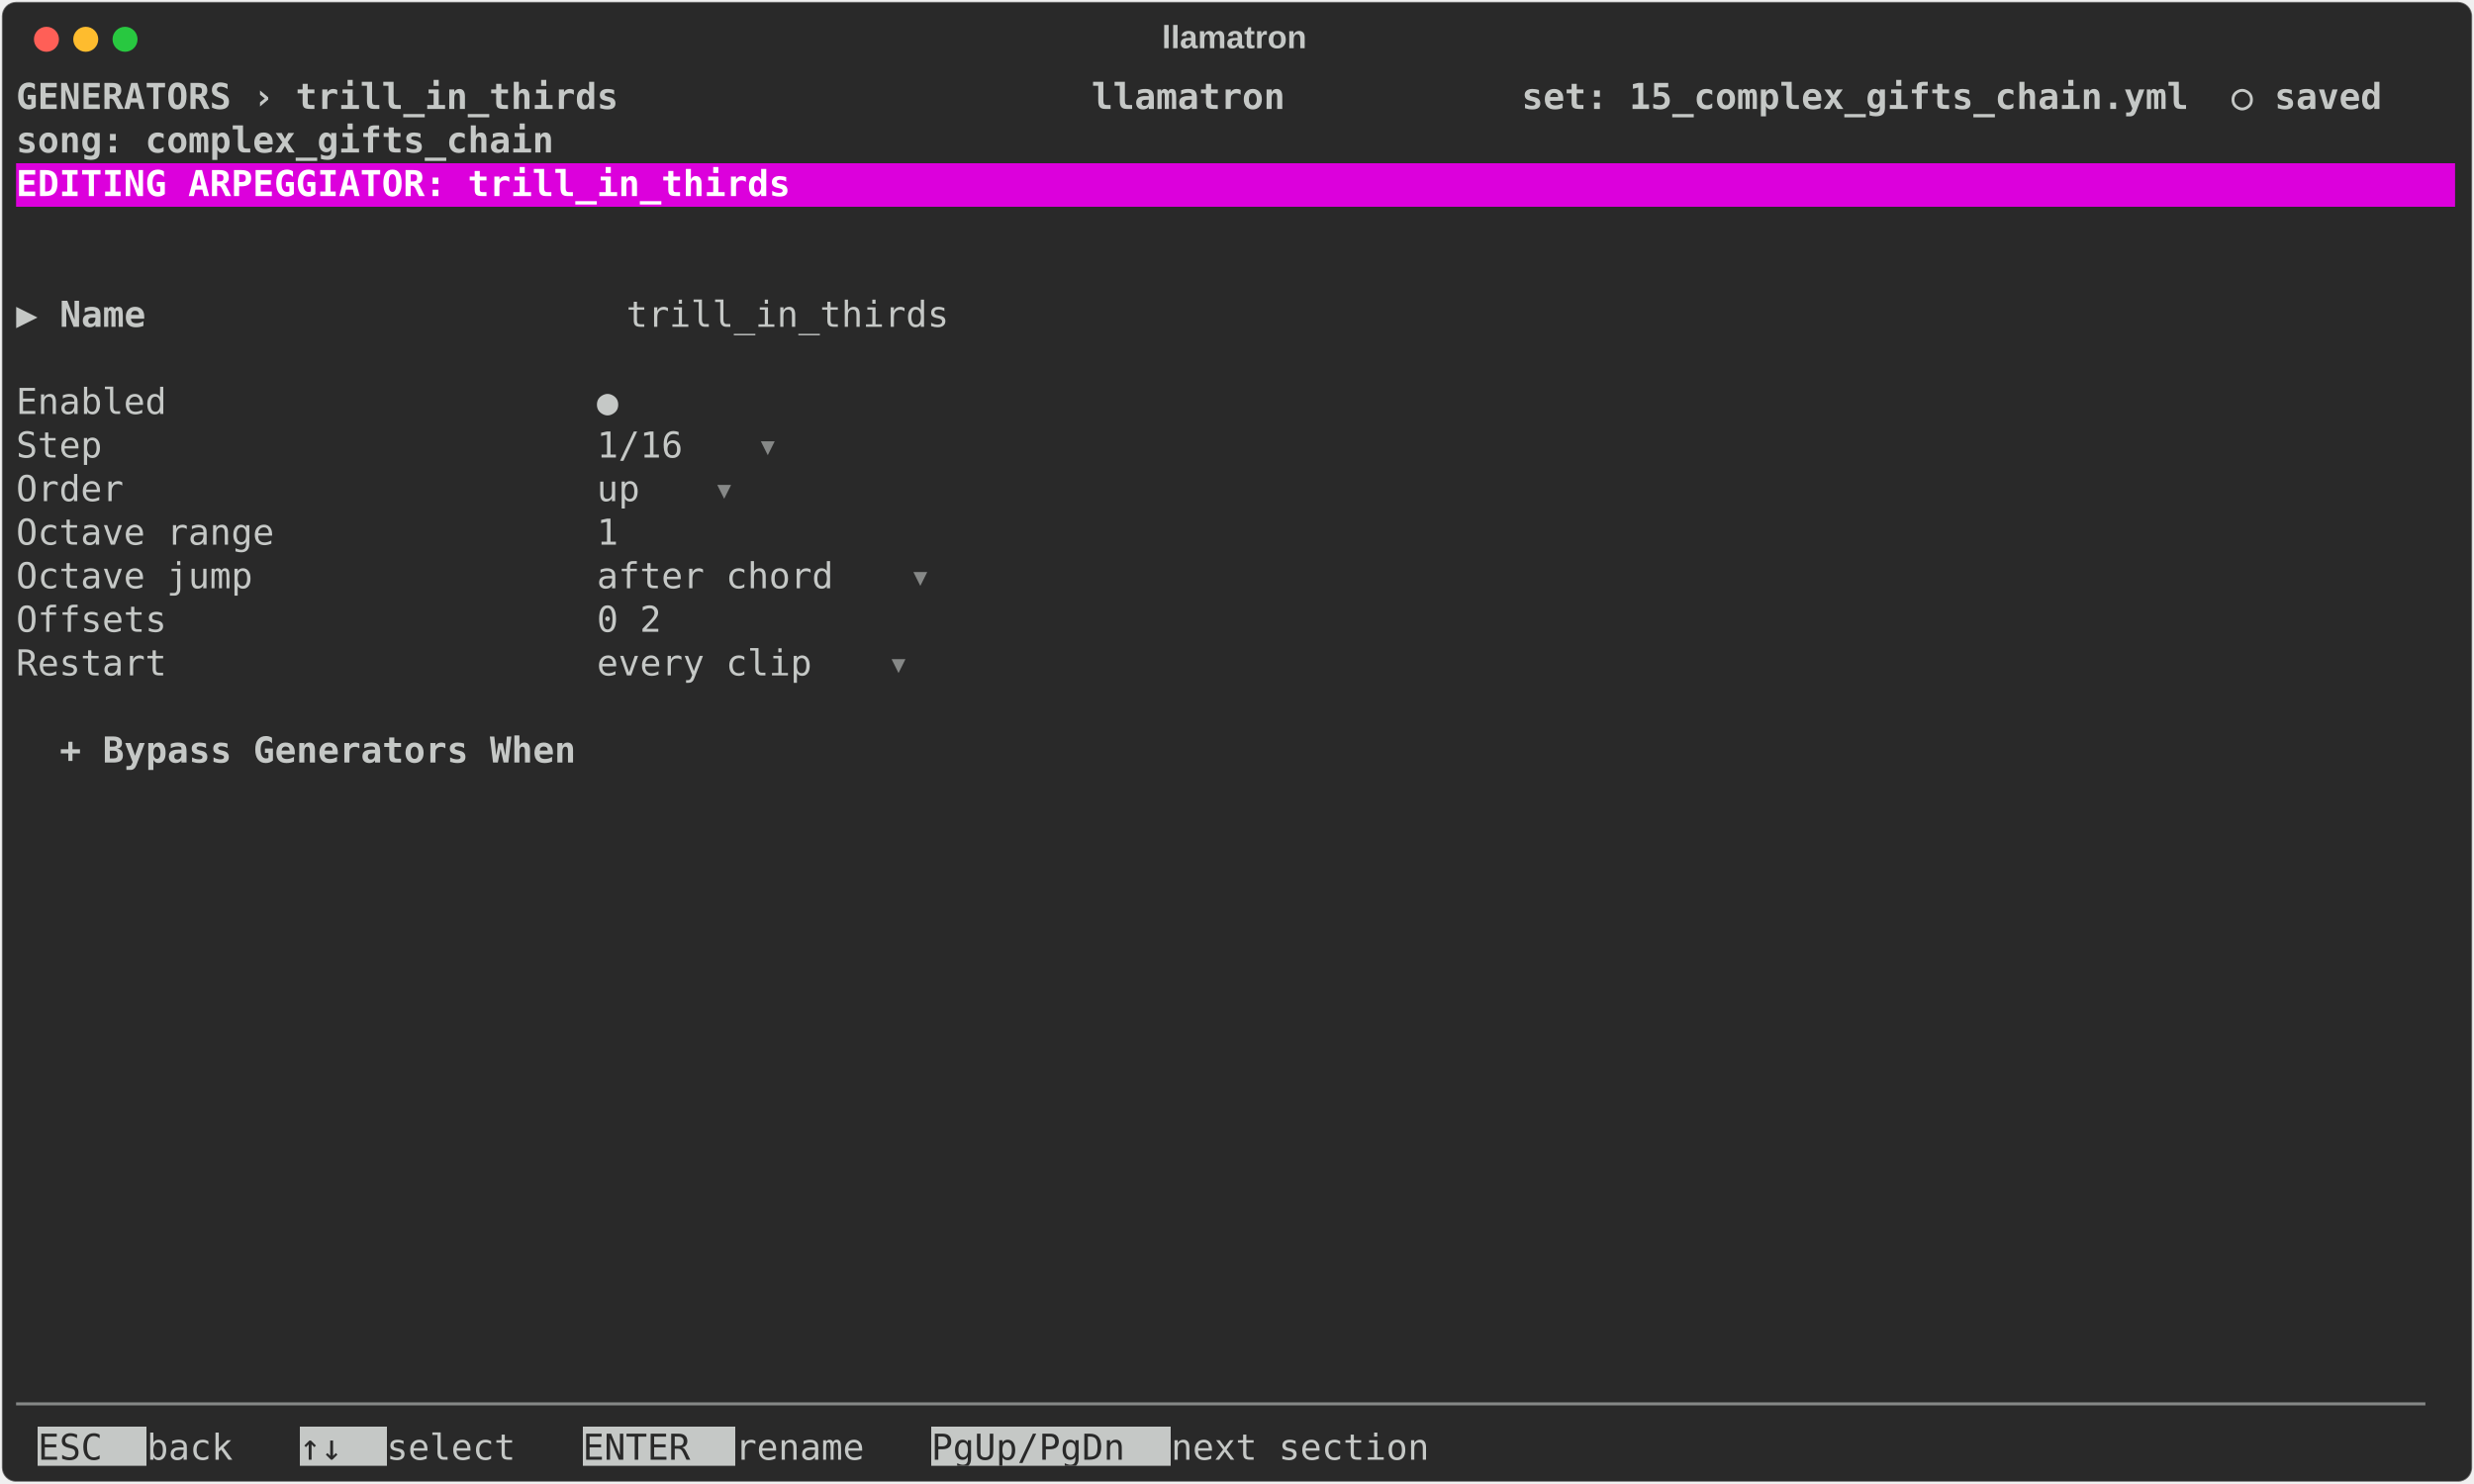
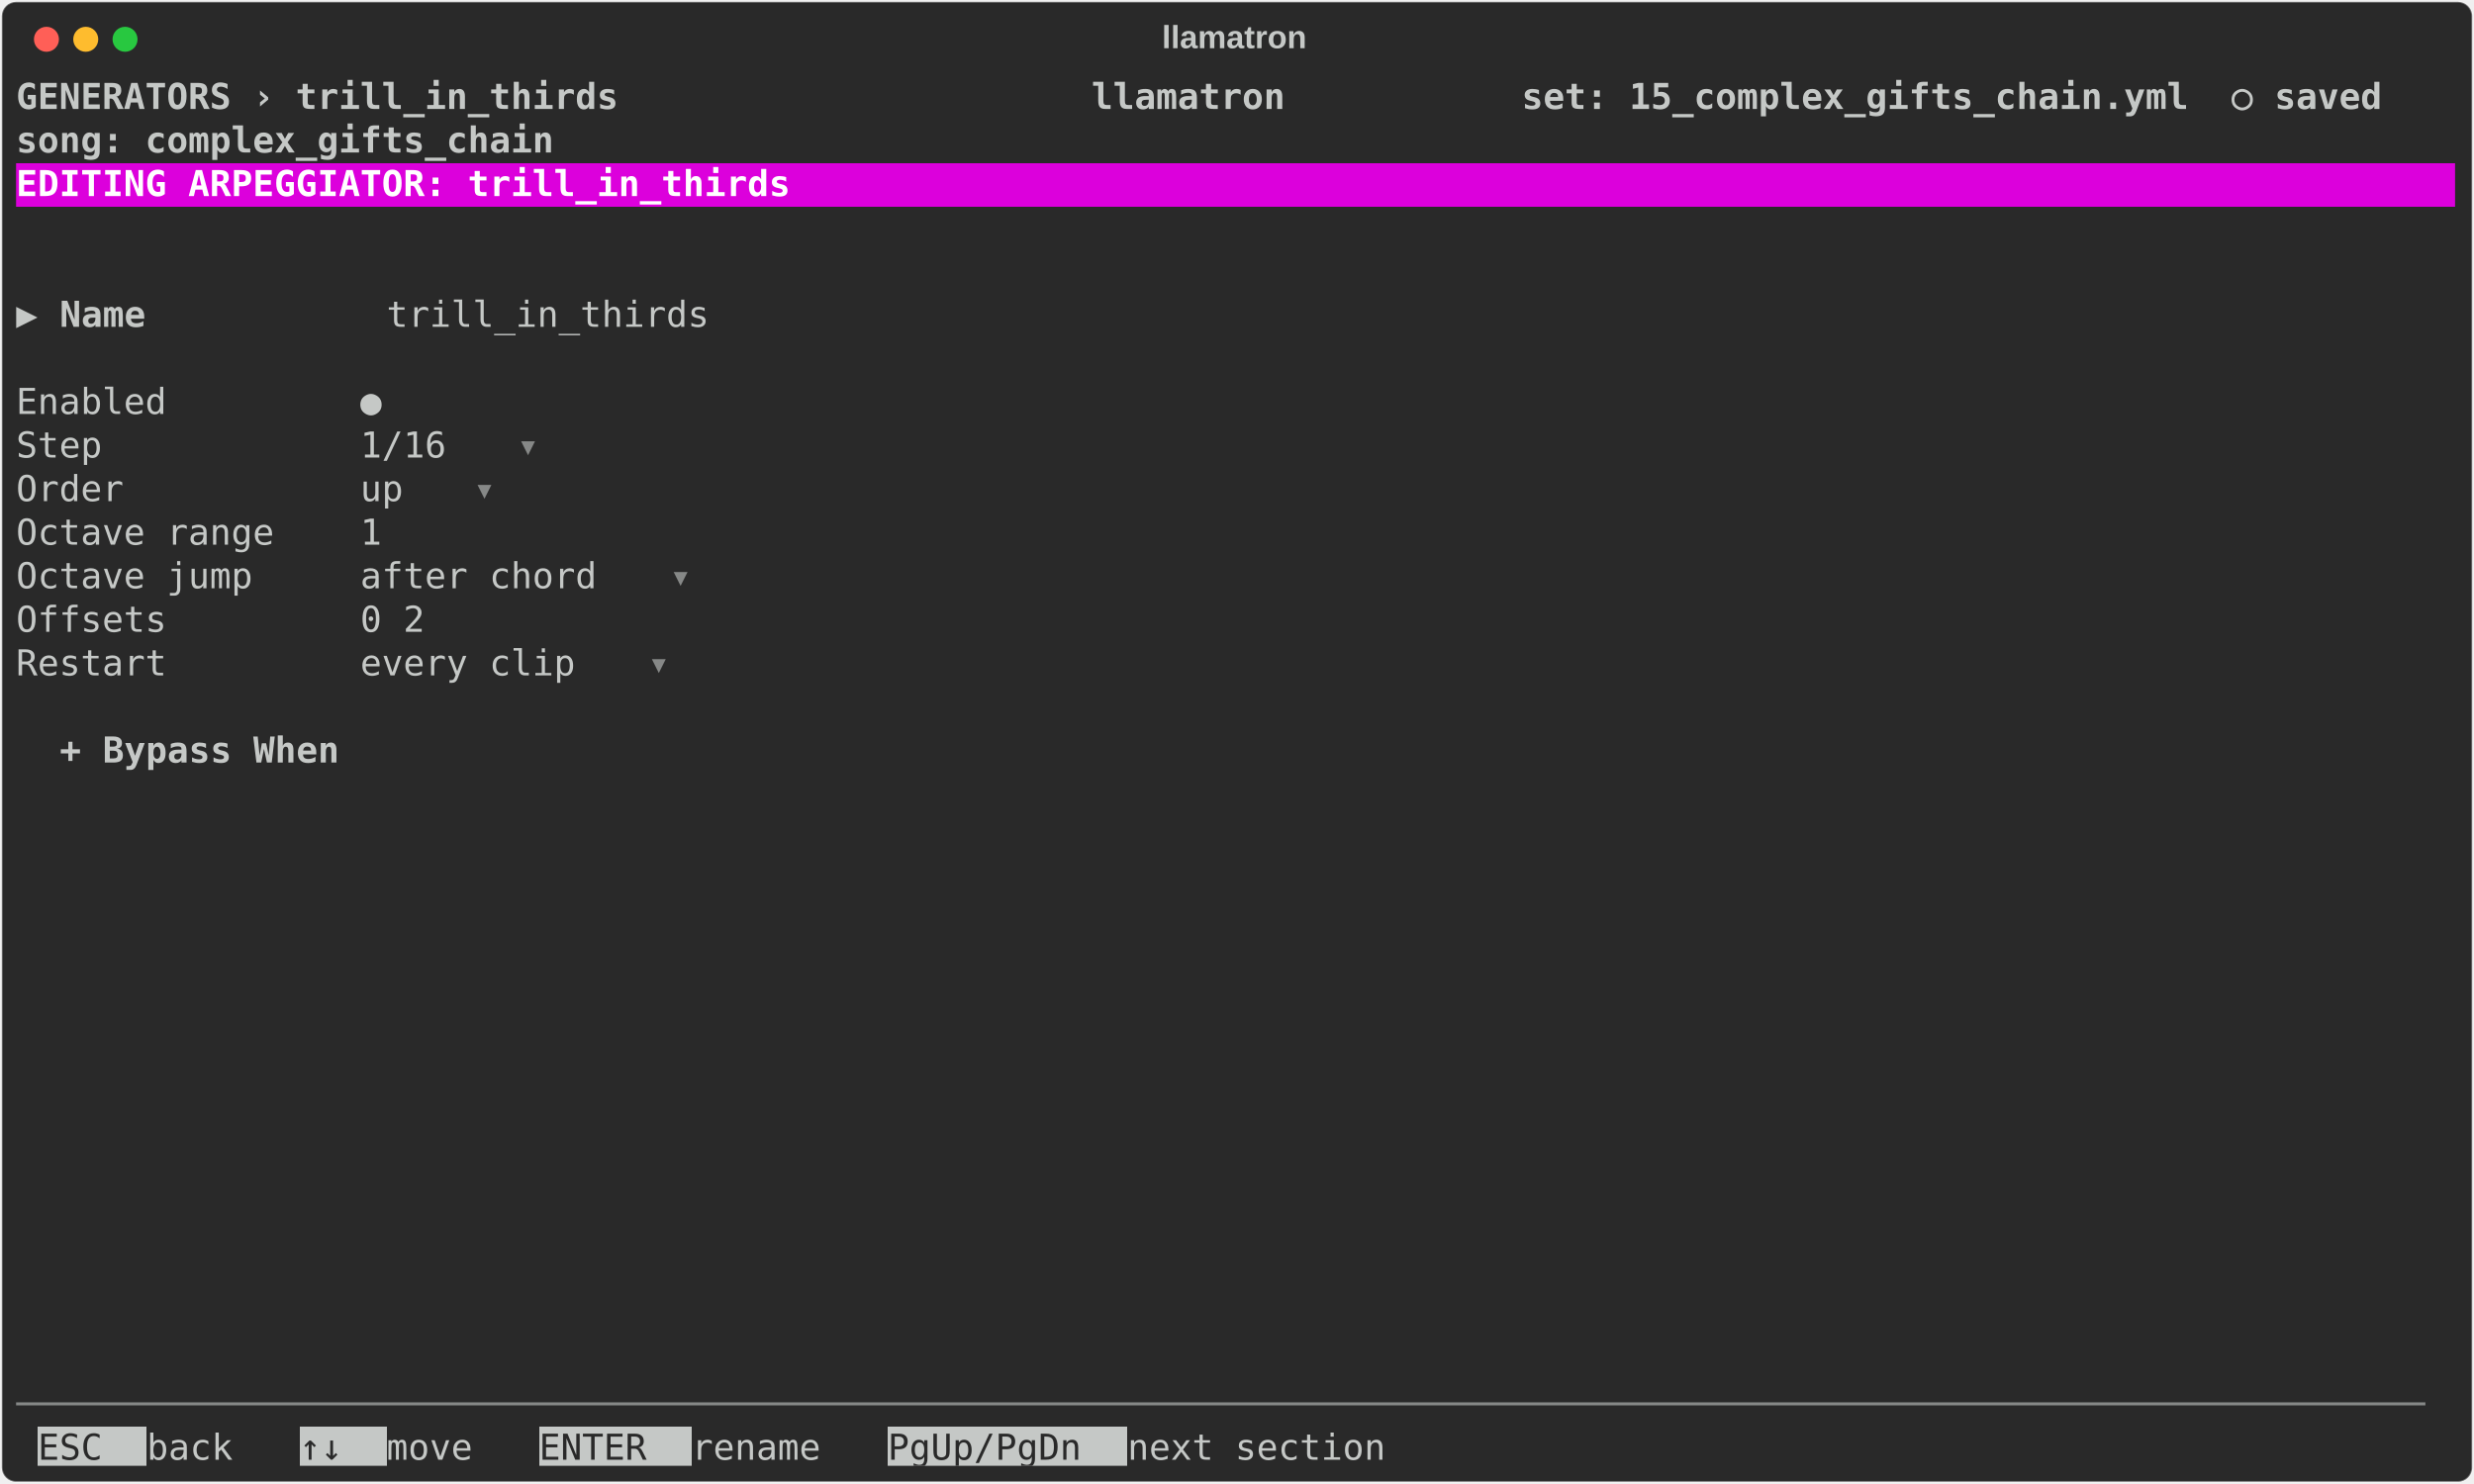
<svg xmlns="http://www.w3.org/2000/svg" class="rich-terminal" viewBox="0 0 1385 830.8">
  <style>

    @font-face {
        font-family: "Fira Code";
        src: local("FiraCode-Regular"),
                url("https://cdnjs.cloudflare.com/ajax/libs/firacode/6.2.0/woff2/FiraCode-Regular.woff2") format("woff2"),
                url("https://cdnjs.cloudflare.com/ajax/libs/firacode/6.2.0/woff/FiraCode-Regular.woff") format("woff");
        font-style: normal;
        font-weight: 400;
    }
    @font-face {
        font-family: "Fira Code";
        src: local("FiraCode-Bold"),
                url("https://cdnjs.cloudflare.com/ajax/libs/firacode/6.2.0/woff2/FiraCode-Bold.woff2") format("woff2"),
                url("https://cdnjs.cloudflare.com/ajax/libs/firacode/6.2.0/woff/FiraCode-Bold.woff") format("woff");
        font-style: bold;
        font-weight: 700;
    }

    .terminal-arp_editor-matrix {
        font-family: Fira Code, monospace;
        font-size: 20px;
        line-height: 24.4px;
        font-variant-east-asian: full-width;
    }

    .terminal-arp_editor-title {
        font-size: 18px;
        font-weight: bold;
        font-family: arial;
    }

    .terminal-arp_editor-r1 { fill: #c5c8c6;font-weight: bold }
.terminal-arp_editor-r2 { fill: #c5c8c6 }
.terminal-arp_editor-r3 { fill: #ffffff;font-weight: bold }
.terminal-arp_editor-r4 { fill: #868887 }
.terminal-arp_editor-r5 { fill: #292929 }
    </style>
  <defs>
    <clipPath id="terminal-arp_editor-clip-terminal">
      <rect x="0" y="0" width="1365.4" height="779.8" />
    </clipPath>
    <clipPath id="terminal-arp_editor-line-0">
      <rect x="0" y="1.5" width="1366.4" height="24.65" />
    </clipPath>
    <clipPath id="terminal-arp_editor-line-1">
      <rect x="0" y="25.9" width="1366.4" height="24.65" />
    </clipPath>
    <clipPath id="terminal-arp_editor-line-2">
      <rect x="0" y="50.3" width="1366.4" height="24.65" />
    </clipPath>
    <clipPath id="terminal-arp_editor-line-3">
      <rect x="0" y="74.7" width="1366.4" height="24.65" />
    </clipPath>
    <clipPath id="terminal-arp_editor-line-4">
      <rect x="0" y="99.1" width="1366.4" height="24.65" />
    </clipPath>
    <clipPath id="terminal-arp_editor-line-5">
      <rect x="0" y="123.5" width="1366.4" height="24.65" />
    </clipPath>
    <clipPath id="terminal-arp_editor-line-6">
      <rect x="0" y="147.9" width="1366.4" height="24.65" />
    </clipPath>
    <clipPath id="terminal-arp_editor-line-7">
      <rect x="0" y="172.3" width="1366.4" height="24.65" />
    </clipPath>
    <clipPath id="terminal-arp_editor-line-8">
      <rect x="0" y="196.7" width="1366.4" height="24.65" />
    </clipPath>
    <clipPath id="terminal-arp_editor-line-9">
      <rect x="0" y="221.1" width="1366.4" height="24.65" />
    </clipPath>
    <clipPath id="terminal-arp_editor-line-10">
      <rect x="0" y="245.5" width="1366.4" height="24.65" />
    </clipPath>
    <clipPath id="terminal-arp_editor-line-11">
      <rect x="0" y="269.9" width="1366.4" height="24.65" />
    </clipPath>
    <clipPath id="terminal-arp_editor-line-12">
      <rect x="0" y="294.3" width="1366.4" height="24.65" />
    </clipPath>
    <clipPath id="terminal-arp_editor-line-13">
      <rect x="0" y="318.7" width="1366.4" height="24.65" />
    </clipPath>
    <clipPath id="terminal-arp_editor-line-14">
      <rect x="0" y="343.1" width="1366.4" height="24.65" />
    </clipPath>
    <clipPath id="terminal-arp_editor-line-15">
      <rect x="0" y="367.5" width="1366.4" height="24.65" />
    </clipPath>
    <clipPath id="terminal-arp_editor-line-16">
      <rect x="0" y="391.9" width="1366.4" height="24.65" />
    </clipPath>
    <clipPath id="terminal-arp_editor-line-17">
      <rect x="0" y="416.3" width="1366.4" height="24.65" />
    </clipPath>
    <clipPath id="terminal-arp_editor-line-18">
      <rect x="0" y="440.7" width="1366.4" height="24.65" />
    </clipPath>
    <clipPath id="terminal-arp_editor-line-19">
      <rect x="0" y="465.1" width="1366.4" height="24.65" />
    </clipPath>
    <clipPath id="terminal-arp_editor-line-20">
      <rect x="0" y="489.5" width="1366.4" height="24.65" />
    </clipPath>
    <clipPath id="terminal-arp_editor-line-21">
      <rect x="0" y="513.9" width="1366.4" height="24.65" />
    </clipPath>
    <clipPath id="terminal-arp_editor-line-22">
      <rect x="0" y="538.3" width="1366.4" height="24.65" />
    </clipPath>
    <clipPath id="terminal-arp_editor-line-23">
      <rect x="0" y="562.7" width="1366.4" height="24.65" />
    </clipPath>
    <clipPath id="terminal-arp_editor-line-24">
      <rect x="0" y="587.1" width="1366.4" height="24.65" />
    </clipPath>
    <clipPath id="terminal-arp_editor-line-25">
      <rect x="0" y="611.5" width="1366.4" height="24.65" />
    </clipPath>
    <clipPath id="terminal-arp_editor-line-26">
      <rect x="0" y="635.9" width="1366.4" height="24.65" />
    </clipPath>
    <clipPath id="terminal-arp_editor-line-27">
      <rect x="0" y="660.3" width="1366.4" height="24.65" />
    </clipPath>
    <clipPath id="terminal-arp_editor-line-28">
      <rect x="0" y="684.7" width="1366.4" height="24.65" />
    </clipPath>
    <clipPath id="terminal-arp_editor-line-29">
      <rect x="0" y="709.1" width="1366.4" height="24.65" />
    </clipPath>
    <clipPath id="terminal-arp_editor-line-30">
      <rect x="0" y="733.5" width="1366.4" height="24.65" />
    </clipPath>
  </defs>
  <rect fill="#292929" stroke="rgba(255,255,255,0.35)" stroke-width="1" x="1" y="1" width="1383" height="828.8" rx="8" />
  <text class="terminal-arp_editor-title" fill="#c5c8c6" text-anchor="middle" x="691" y="27">llamatron</text>
  <g transform="translate(26,22)">
    <circle cx="0" cy="0" r="7" fill="#ff5f57" />
    <circle cx="22" cy="0" r="7" fill="#febc2e" />
    <circle cx="44" cy="0" r="7" fill="#28c840" />
  </g>
  <g transform="translate(9, 41)" clip-path="url(#terminal-arp_editor-clip-terminal)">
    <rect fill="#dc00dc" x="0" y="50.3" width="1366.4" height="24.65" shape-rendering="crispEdges" />
    <rect fill="#c5c8c6" x="12.2" y="757.9" width="61" height="24.65" shape-rendering="crispEdges" />
    <rect fill="#c5c8c6" x="158.6" y="757.9" width="48.8" height="24.65" shape-rendering="crispEdges" />
-     <rect fill="#c5c8c6" x="317.2" y="757.9" width="85.4" height="24.65" shape-rendering="crispEdges" />
-     <rect fill="#c5c8c6" x="512.4" y="757.9" width="134.2" height="24.65" shape-rendering="crispEdges" />
+     <rect fill="#c5c8c6" x="292.8" y="757.9" width="85.4" height="24.65" shape-rendering="crispEdges" />
+     <rect fill="#c5c8c6" x="488" y="757.9" width="134.2" height="24.65" shape-rendering="crispEdges" />
    <g class="terminal-arp_editor-matrix">
      <text class="terminal-arp_editor-r1" x="0" y="20" textLength="1366.4" clip-path="url(#terminal-arp_editor-line-0)"> GENERATORS › trill_in_thirds                      llamatron           set: 15_complex_gifts_chain.yml  ○ saved </text>
      <text class="terminal-arp_editor-r2" x="1366.4" y="20" textLength="12.2" clip-path="url(#terminal-arp_editor-line-0)">
</text>
      <text class="terminal-arp_editor-r1" x="0" y="44.4" textLength="1366.4" clip-path="url(#terminal-arp_editor-line-1)">                                                                       song: complex_gifts_chain                </text>
      <text class="terminal-arp_editor-r2" x="1366.4" y="44.4" textLength="12.2" clip-path="url(#terminal-arp_editor-line-1)">
</text>
      <text class="terminal-arp_editor-r3" x="0" y="68.8" textLength="1366.4" clip-path="url(#terminal-arp_editor-line-2)"> EDITING ARPEGGIATOR: trill_in_thirds                                                                           </text>
      <text class="terminal-arp_editor-r2" x="1366.4" y="68.8" textLength="12.2" clip-path="url(#terminal-arp_editor-line-2)">
</text>
      <text class="terminal-arp_editor-r2" x="1366.4" y="93.2" textLength="12.2" clip-path="url(#terminal-arp_editor-line-3)">
</text>
      <text class="terminal-arp_editor-r2" x="1366.4" y="117.6" textLength="12.2" clip-path="url(#terminal-arp_editor-line-4)">
</text>
      <text class="terminal-arp_editor-r2" x="0" y="142" textLength="24.4" clip-path="url(#terminal-arp_editor-line-5)">▶ </text>
-       <text class="terminal-arp_editor-r1" x="24.4" y="142" textLength="317.2" clip-path="url(#terminal-arp_editor-line-5)">Name                      </text>
-       <text class="terminal-arp_editor-r2" x="341.6" y="142" textLength="207.4" clip-path="url(#terminal-arp_editor-line-5)"> trill_in_thirds </text>
+       <text class="terminal-arp_editor-r1" x="24.4" y="142" textLength="183" clip-path="url(#terminal-arp_editor-line-5)">Name           </text>
+       <text class="terminal-arp_editor-r2" x="207.4" y="142" textLength="207.4" clip-path="url(#terminal-arp_editor-line-5)"> trill_in_thirds </text>
      <text class="terminal-arp_editor-r2" x="1366.4" y="142" textLength="12.2" clip-path="url(#terminal-arp_editor-line-5)">
</text>
      <text class="terminal-arp_editor-r2" x="1366.4" y="166.4" textLength="12.2" clip-path="url(#terminal-arp_editor-line-6)">
</text>
-       <text class="terminal-arp_editor-r2" x="0" y="190.8" textLength="378.2" clip-path="url(#terminal-arp_editor-line-7)">  Enabled                    ● </text>
+       <text class="terminal-arp_editor-r2" x="0" y="190.8" textLength="244" clip-path="url(#terminal-arp_editor-line-7)">  Enabled         ● </text>
      <text class="terminal-arp_editor-r2" x="1366.4" y="190.8" textLength="12.2" clip-path="url(#terminal-arp_editor-line-7)">
</text>
-       <text class="terminal-arp_editor-r2" x="0" y="215.2" textLength="414.8" clip-path="url(#terminal-arp_editor-line-8)">  Step                       1/16 </text>
-       <text class="terminal-arp_editor-r4" x="414.8" y="215.2" textLength="12.2" clip-path="url(#terminal-arp_editor-line-8)">▾</text>
+       <text class="terminal-arp_editor-r2" x="0" y="215.2" textLength="280.6" clip-path="url(#terminal-arp_editor-line-8)">  Step            1/16 </text>
+       <text class="terminal-arp_editor-r4" x="280.6" y="215.2" textLength="12.2" clip-path="url(#terminal-arp_editor-line-8)">▾</text>
      <text class="terminal-arp_editor-r2" x="1366.4" y="215.2" textLength="12.2" clip-path="url(#terminal-arp_editor-line-8)">
</text>
-       <text class="terminal-arp_editor-r2" x="0" y="239.6" textLength="390.4" clip-path="url(#terminal-arp_editor-line-9)">  Order                      up </text>
-       <text class="terminal-arp_editor-r4" x="390.4" y="239.6" textLength="12.2" clip-path="url(#terminal-arp_editor-line-9)">▾</text>
+       <text class="terminal-arp_editor-r2" x="0" y="239.6" textLength="256.2" clip-path="url(#terminal-arp_editor-line-9)">  Order           up </text>
+       <text class="terminal-arp_editor-r4" x="256.2" y="239.6" textLength="12.2" clip-path="url(#terminal-arp_editor-line-9)">▾</text>
      <text class="terminal-arp_editor-r2" x="1366.4" y="239.6" textLength="12.2" clip-path="url(#terminal-arp_editor-line-9)">
</text>
-       <text class="terminal-arp_editor-r2" x="0" y="264" textLength="378.2" clip-path="url(#terminal-arp_editor-line-10)">  Octave range               1 </text>
+       <text class="terminal-arp_editor-r2" x="0" y="264" textLength="244" clip-path="url(#terminal-arp_editor-line-10)">  Octave range    1 </text>
      <text class="terminal-arp_editor-r2" x="1366.4" y="264" textLength="12.2" clip-path="url(#terminal-arp_editor-line-10)">
</text>
-       <text class="terminal-arp_editor-r2" x="0" y="288.4" textLength="500.2" clip-path="url(#terminal-arp_editor-line-11)">  Octave jump                after chord </text>
-       <text class="terminal-arp_editor-r4" x="500.2" y="288.4" textLength="12.2" clip-path="url(#terminal-arp_editor-line-11)">▾</text>
+       <text class="terminal-arp_editor-r2" x="0" y="288.4" textLength="366" clip-path="url(#terminal-arp_editor-line-11)">  Octave jump     after chord </text>
+       <text class="terminal-arp_editor-r4" x="366" y="288.4" textLength="12.2" clip-path="url(#terminal-arp_editor-line-11)">▾</text>
      <text class="terminal-arp_editor-r2" x="1366.4" y="288.4" textLength="12.2" clip-path="url(#terminal-arp_editor-line-11)">
</text>
-       <text class="terminal-arp_editor-r2" x="0" y="312.8" textLength="402.6" clip-path="url(#terminal-arp_editor-line-12)">  Offsets                    0 2 </text>
+       <text class="terminal-arp_editor-r2" x="0" y="312.8" textLength="268.4" clip-path="url(#terminal-arp_editor-line-12)">  Offsets         0 2 </text>
      <text class="terminal-arp_editor-r2" x="1366.4" y="312.8" textLength="12.2" clip-path="url(#terminal-arp_editor-line-12)">
</text>
-       <text class="terminal-arp_editor-r2" x="0" y="337.2" textLength="488" clip-path="url(#terminal-arp_editor-line-13)">  Restart                    every clip </text>
-       <text class="terminal-arp_editor-r4" x="488" y="337.2" textLength="12.2" clip-path="url(#terminal-arp_editor-line-13)">▾</text>
+       <text class="terminal-arp_editor-r2" x="0" y="337.2" textLength="353.8" clip-path="url(#terminal-arp_editor-line-13)">  Restart         every clip </text>
+       <text class="terminal-arp_editor-r4" x="353.8" y="337.2" textLength="12.2" clip-path="url(#terminal-arp_editor-line-13)">▾</text>
      <text class="terminal-arp_editor-r2" x="1366.4" y="337.2" textLength="12.2" clip-path="url(#terminal-arp_editor-line-13)">
</text>
      <text class="terminal-arp_editor-r2" x="1366.4" y="361.6" textLength="12.2" clip-path="url(#terminal-arp_editor-line-14)">
</text>
-       <text class="terminal-arp_editor-r1" x="24.4" y="386" textLength="317.2" clip-path="url(#terminal-arp_editor-line-15)">+ Bypass Generators When  </text>
+       <text class="terminal-arp_editor-r1" x="24.4" y="386" textLength="183" clip-path="url(#terminal-arp_editor-line-15)">+ Bypass When  </text>
      <text class="terminal-arp_editor-r2" x="1366.4" y="386" textLength="12.2" clip-path="url(#terminal-arp_editor-line-15)">
</text>
      <text class="terminal-arp_editor-r2" x="1366.4" y="410.4" textLength="12.2" clip-path="url(#terminal-arp_editor-line-16)">
</text>
      <text class="terminal-arp_editor-r2" x="1366.4" y="434.8" textLength="12.2" clip-path="url(#terminal-arp_editor-line-17)">
</text>
      <text class="terminal-arp_editor-r2" x="1366.4" y="459.2" textLength="12.2" clip-path="url(#terminal-arp_editor-line-18)">
</text>
      <text class="terminal-arp_editor-r2" x="1366.4" y="483.6" textLength="12.2" clip-path="url(#terminal-arp_editor-line-19)">
</text>
      <text class="terminal-arp_editor-r2" x="1366.4" y="508" textLength="12.2" clip-path="url(#terminal-arp_editor-line-20)">
</text>
      <text class="terminal-arp_editor-r2" x="1366.4" y="532.4" textLength="12.2" clip-path="url(#terminal-arp_editor-line-21)">
</text>
      <text class="terminal-arp_editor-r2" x="1366.4" y="556.8" textLength="12.2" clip-path="url(#terminal-arp_editor-line-22)">
</text>
      <text class="terminal-arp_editor-r2" x="1366.4" y="581.2" textLength="12.2" clip-path="url(#terminal-arp_editor-line-23)">
</text>
      <text class="terminal-arp_editor-r2" x="1366.4" y="605.6" textLength="12.2" clip-path="url(#terminal-arp_editor-line-24)">
</text>
      <text class="terminal-arp_editor-r2" x="1366.4" y="630" textLength="12.2" clip-path="url(#terminal-arp_editor-line-25)">
</text>
      <text class="terminal-arp_editor-r2" x="1366.4" y="654.4" textLength="12.2" clip-path="url(#terminal-arp_editor-line-26)">
</text>
      <text class="terminal-arp_editor-r2" x="1366.4" y="678.8" textLength="12.2" clip-path="url(#terminal-arp_editor-line-27)">
</text>
      <text class="terminal-arp_editor-r2" x="1366.4" y="703.2" textLength="12.2" clip-path="url(#terminal-arp_editor-line-28)">
</text>
      <text class="terminal-arp_editor-r2" x="1366.4" y="727.6" textLength="12.2" clip-path="url(#terminal-arp_editor-line-29)">
</text>
      <text class="terminal-arp_editor-r4" x="0" y="752" textLength="1366.4" clip-path="url(#terminal-arp_editor-line-30)">────────────────────────────────────────────────────────────────────────────────────────────────────────────────</text>
      <text class="terminal-arp_editor-r2" x="1366.4" y="752" textLength="12.2" clip-path="url(#terminal-arp_editor-line-30)">
</text>
      <text class="terminal-arp_editor-r5" x="12.2" y="776.4" textLength="61" clip-path="url(#terminal-arp_editor-line-31)"> ESC </text>
      <text class="terminal-arp_editor-r2" x="73.2" y="776.4" textLength="85.4" clip-path="url(#terminal-arp_editor-line-31)"> back  </text>
      <text class="terminal-arp_editor-r5" x="158.6" y="776.4" textLength="48.8" clip-path="url(#terminal-arp_editor-line-31)"> ↑↓ </text>
-       <text class="terminal-arp_editor-r2" x="207.4" y="776.4" textLength="109.8" clip-path="url(#terminal-arp_editor-line-31)"> select  </text>
-       <text class="terminal-arp_editor-r5" x="317.2" y="776.4" textLength="85.4" clip-path="url(#terminal-arp_editor-line-31)"> ENTER </text>
-       <text class="terminal-arp_editor-r2" x="402.6" y="776.4" textLength="109.8" clip-path="url(#terminal-arp_editor-line-31)"> rename  </text>
-       <text class="terminal-arp_editor-r5" x="512.4" y="776.4" textLength="134.2" clip-path="url(#terminal-arp_editor-line-31)"> PgUp/PgDn </text>
-       <text class="terminal-arp_editor-r2" x="646.6" y="776.4" textLength="183" clip-path="url(#terminal-arp_editor-line-31)"> next section  </text>
+       <text class="terminal-arp_editor-r2" x="207.4" y="776.4" textLength="85.4" clip-path="url(#terminal-arp_editor-line-31)"> move  </text>
+       <text class="terminal-arp_editor-r5" x="292.8" y="776.4" textLength="85.4" clip-path="url(#terminal-arp_editor-line-31)"> ENTER </text>
+       <text class="terminal-arp_editor-r2" x="378.2" y="776.4" textLength="109.8" clip-path="url(#terminal-arp_editor-line-31)"> rename  </text>
+       <text class="terminal-arp_editor-r5" x="488" y="776.4" textLength="134.2" clip-path="url(#terminal-arp_editor-line-31)"> PgUp/PgDn </text>
+       <text class="terminal-arp_editor-r2" x="622.2" y="776.4" textLength="183" clip-path="url(#terminal-arp_editor-line-31)"> next section  </text>
    </g>
  </g>
</svg>
